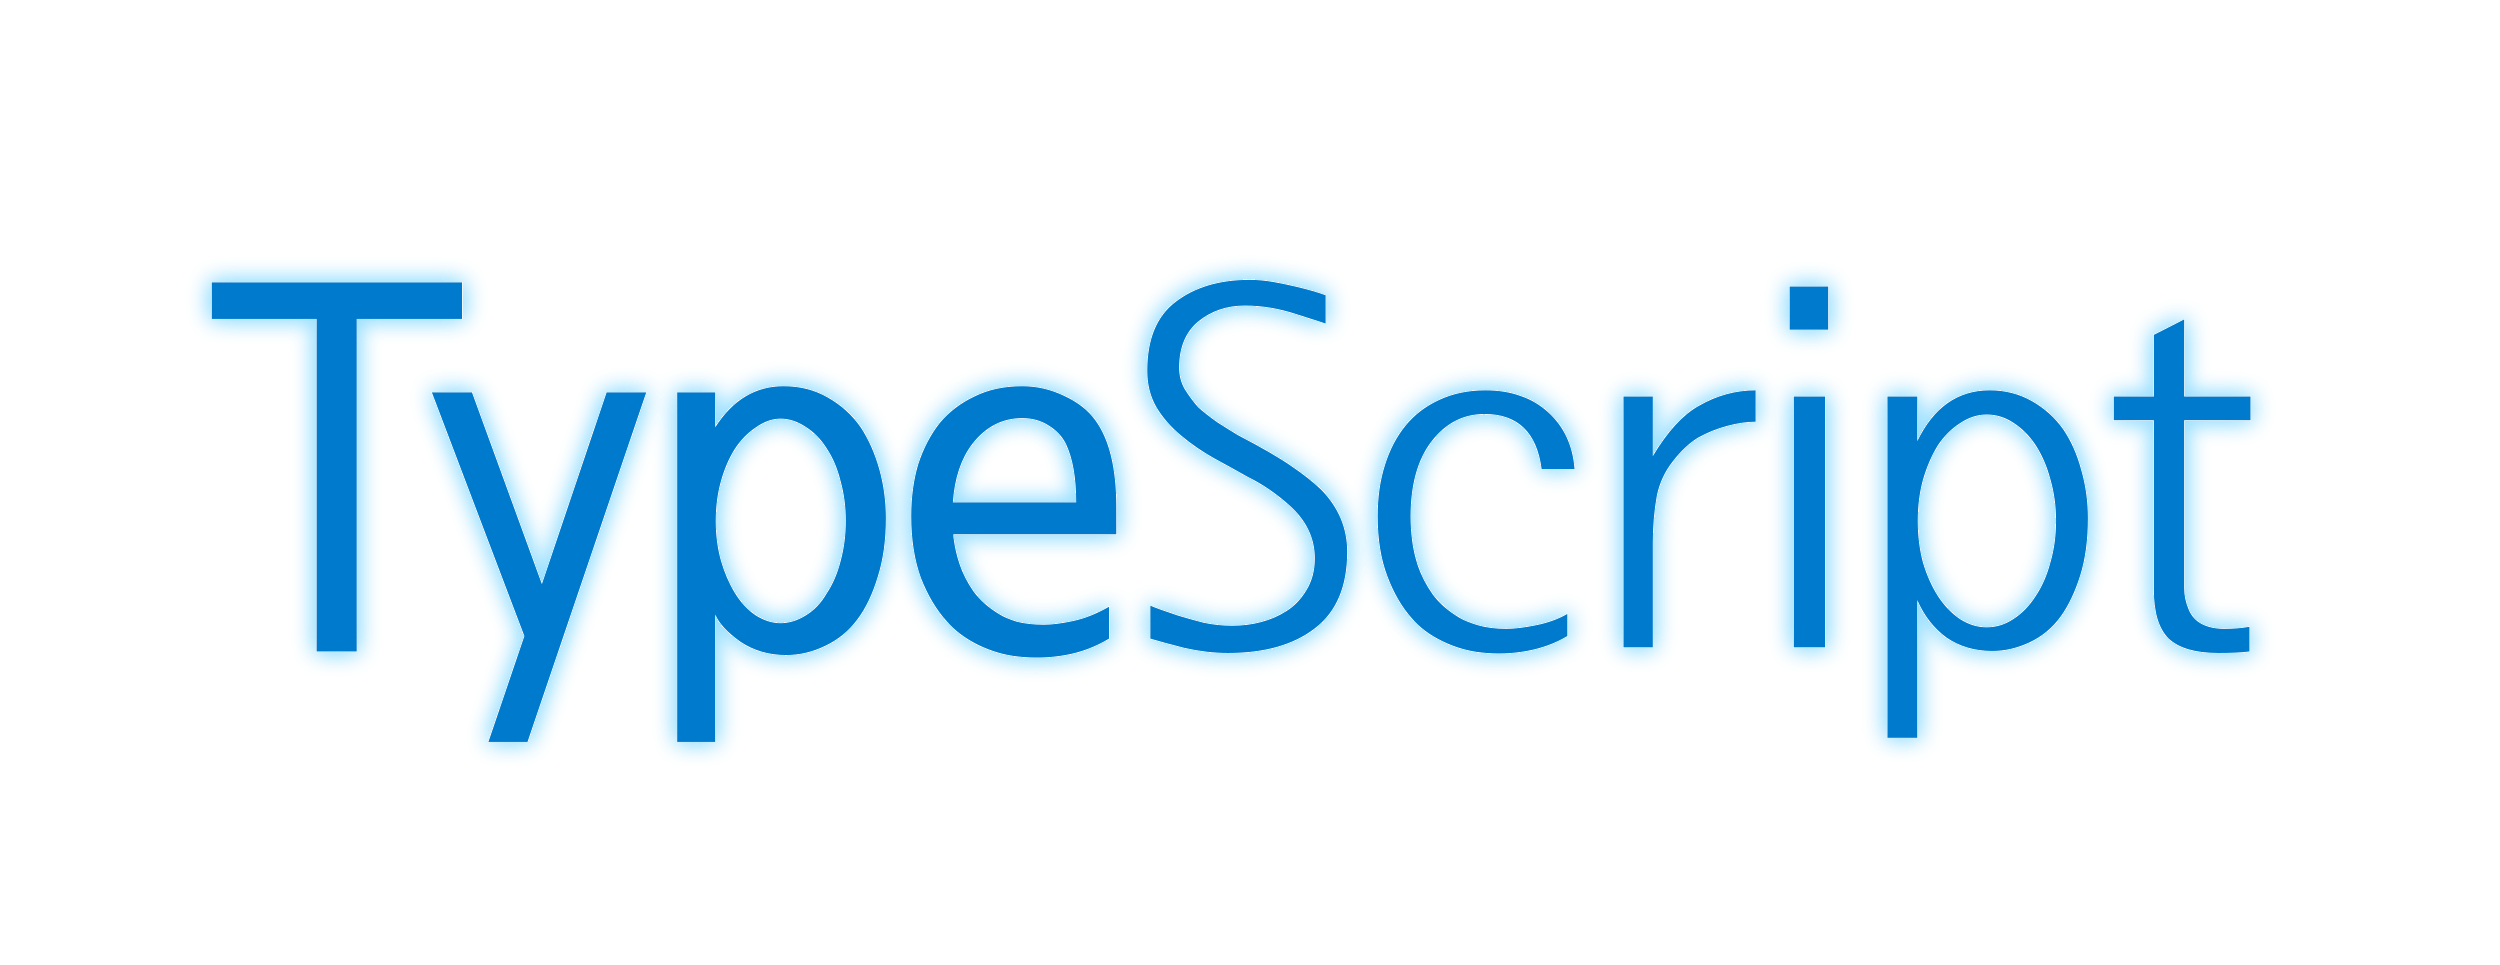
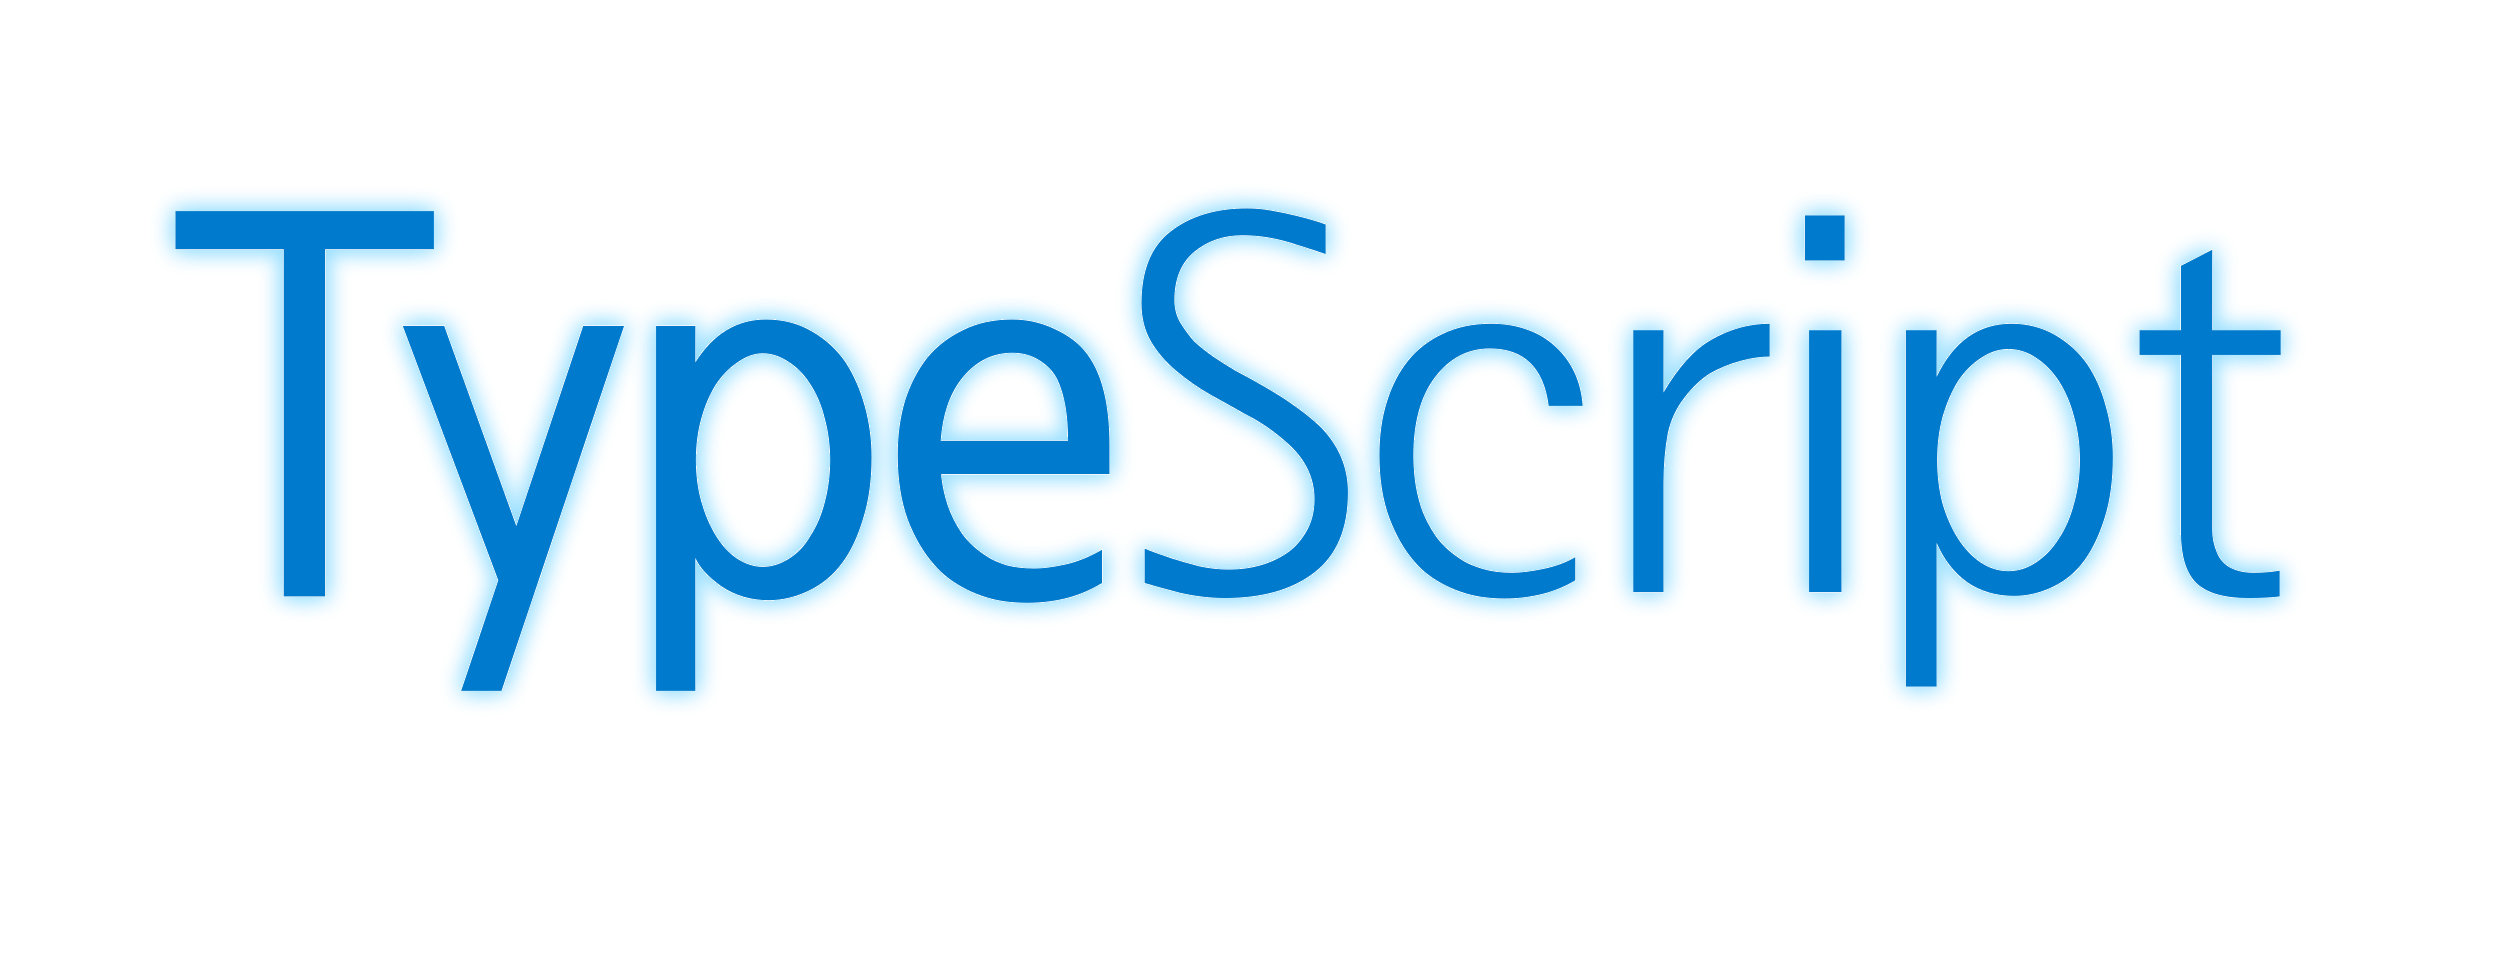
<svg xmlns="http://www.w3.org/2000/svg" width="57" height="22" viewBox="0 0 57 22" fill="none">
-   <g filter="url(#filter0_dd_563_998)">
-     <path d="M10.535 7.271H8.133V14.853H7.219V7.271H4.828V6.439H10.535V7.271ZM13.831 8.947H14.734L12.027 16.916H11.136L11.956 14.502L9.847 8.947H10.761L12.355 13.318L13.831 8.947ZM20.198 11.818C20.198 12.318 20.136 12.763 20.011 13.154C19.893 13.545 19.741 13.865 19.553 14.115C19.358 14.381 19.112 14.584 18.815 14.724C18.526 14.865 18.229 14.935 17.924 14.935C17.534 14.935 17.186 14.834 16.882 14.631C16.585 14.42 16.393 14.213 16.307 14.009V16.916H15.44V8.947H16.307V9.744C16.706 9.119 17.225 8.806 17.866 8.806C18.241 8.806 18.577 8.892 18.874 9.064C19.178 9.236 19.428 9.463 19.624 9.744C19.803 10.017 19.944 10.334 20.046 10.693C20.147 11.053 20.198 11.428 20.198 11.818ZM19.284 11.877C19.284 11.556 19.245 11.256 19.167 10.974C19.096 10.685 18.991 10.435 18.85 10.224C18.718 10.013 18.557 9.849 18.37 9.732C18.182 9.607 17.991 9.545 17.796 9.545C17.608 9.545 17.421 9.611 17.233 9.744C17.046 9.869 16.886 10.033 16.753 10.236C16.62 10.447 16.514 10.693 16.436 10.974C16.358 11.256 16.319 11.556 16.319 11.877C16.319 12.197 16.358 12.498 16.436 12.779C16.514 13.053 16.62 13.299 16.753 13.517C16.886 13.736 17.046 13.908 17.233 14.033C17.421 14.15 17.608 14.209 17.796 14.209C17.991 14.209 18.182 14.15 18.37 14.033C18.565 13.916 18.725 13.748 18.85 13.529C18.991 13.318 19.096 13.072 19.167 12.791C19.245 12.502 19.284 12.197 19.284 11.877ZM21.725 11.455H24.537C24.537 10.892 24.459 10.447 24.303 10.119C24.217 9.947 24.084 9.806 23.904 9.697C23.733 9.588 23.533 9.533 23.307 9.533C22.854 9.533 22.475 9.728 22.17 10.119C21.912 10.455 21.764 10.9 21.725 11.455ZM21.736 12.181C21.736 12.228 21.74 12.271 21.748 12.31C21.772 12.49 21.814 12.674 21.877 12.861C21.947 13.072 22.053 13.279 22.193 13.482C22.342 13.685 22.541 13.861 22.791 14.009C22.877 14.064 23.006 14.119 23.178 14.174C23.358 14.22 23.564 14.244 23.799 14.244C23.979 14.244 24.197 14.217 24.455 14.162C24.721 14.107 24.998 13.998 25.287 13.834V14.56C24.975 14.748 24.643 14.873 24.291 14.935C23.939 14.998 23.584 15.009 23.225 14.97C22.912 14.939 22.604 14.849 22.299 14.701C22.002 14.553 21.764 14.373 21.584 14.162C21.35 13.904 21.154 13.576 20.998 13.178C20.85 12.771 20.776 12.303 20.776 11.771C20.776 11.334 20.83 10.935 20.939 10.576C21.057 10.217 21.221 9.904 21.432 9.638C21.643 9.388 21.904 9.189 22.217 9.041C22.529 8.885 22.893 8.806 23.307 8.806C23.643 8.806 23.963 8.881 24.268 9.029C24.572 9.17 24.807 9.353 24.971 9.58C25.291 10.017 25.451 10.674 25.451 11.549V12.181H21.736ZM30.716 12.58C30.716 13.369 30.47 13.951 29.978 14.326C29.494 14.701 28.833 14.888 27.997 14.888C27.677 14.888 27.345 14.849 27.001 14.771C26.666 14.685 26.408 14.615 26.228 14.56V13.81C26.337 13.857 26.544 13.931 26.849 14.033C27.029 14.088 27.224 14.142 27.435 14.197C27.654 14.244 27.872 14.267 28.091 14.267C28.326 14.267 28.544 14.24 28.747 14.185C28.958 14.131 29.15 14.049 29.322 13.939C29.501 13.83 29.654 13.674 29.779 13.47C29.912 13.259 29.978 13.013 29.978 12.732C29.978 12.271 29.787 11.869 29.404 11.525C29.099 11.252 28.779 11.033 28.443 10.869C28.208 10.736 27.954 10.595 27.681 10.447C27.416 10.299 27.166 10.127 26.931 9.931C26.697 9.736 26.509 9.521 26.369 9.287C26.228 9.045 26.158 8.767 26.158 8.455C26.158 7.736 26.372 7.213 26.802 6.885C27.24 6.549 27.802 6.381 28.49 6.381C28.662 6.381 28.837 6.396 29.017 6.427C29.197 6.459 29.369 6.494 29.533 6.533C29.829 6.603 30.06 6.67 30.224 6.732V7.377C30.185 7.361 29.966 7.291 29.568 7.166C29.169 7.033 28.775 6.967 28.384 6.967C27.97 6.967 27.615 7.088 27.318 7.33C27.029 7.572 26.884 7.924 26.884 8.385C26.884 8.564 26.927 8.728 27.013 8.877C27.107 9.025 27.208 9.162 27.318 9.287C27.451 9.404 27.595 9.517 27.751 9.627C27.908 9.728 28.064 9.826 28.22 9.92C28.775 10.209 29.185 10.447 29.451 10.634C29.716 10.814 29.939 10.99 30.119 11.162C30.517 11.568 30.716 12.041 30.716 12.58ZM35.899 10.693H35.149C35.04 9.857 34.606 9.439 33.848 9.439C33.364 9.439 32.962 9.646 32.641 10.06C32.321 10.474 32.161 11.049 32.161 11.783C32.161 11.955 32.173 12.134 32.196 12.322C32.219 12.509 32.263 12.701 32.325 12.896C32.403 13.123 32.516 13.342 32.665 13.553C32.813 13.756 33.02 13.935 33.286 14.092C33.38 14.146 33.516 14.201 33.696 14.256C33.884 14.31 34.098 14.338 34.341 14.338C34.528 14.338 34.755 14.31 35.02 14.256C35.294 14.201 35.532 14.115 35.735 13.998V14.502C35.462 14.666 35.153 14.779 34.809 14.842C34.473 14.904 34.13 14.916 33.778 14.877C33.473 14.845 33.177 14.759 32.888 14.619C32.598 14.478 32.368 14.306 32.196 14.103C31.97 13.853 31.782 13.533 31.634 13.142C31.485 12.752 31.411 12.295 31.411 11.771C31.411 11.342 31.466 10.955 31.575 10.611C31.684 10.259 31.841 9.959 32.044 9.709C32.247 9.459 32.501 9.263 32.806 9.123C33.118 8.974 33.473 8.9 33.872 8.9C34.169 8.9 34.434 8.943 34.669 9.029C34.903 9.107 35.114 9.232 35.302 9.404C35.661 9.732 35.86 10.162 35.899 10.693ZM40.028 9.615C39.832 9.615 39.617 9.646 39.383 9.709C39.149 9.771 38.926 9.861 38.715 9.978C38.512 10.103 38.321 10.283 38.141 10.517C37.961 10.744 37.84 11.002 37.778 11.291C37.715 11.634 37.684 11.994 37.684 12.369V14.759H37.016V9.041H37.684V10.4C38.02 9.838 38.371 9.455 38.738 9.252C39.145 9.017 39.574 8.9 40.028 8.9V9.615ZM41.683 7.517H40.804V6.533H41.683V7.517ZM41.613 14.759H40.898V9.041H41.613V14.759ZM47.604 11.818C47.604 12.31 47.546 12.744 47.429 13.119C47.311 13.494 47.163 13.806 46.983 14.056C46.796 14.314 46.561 14.509 46.28 14.642C45.999 14.775 45.714 14.842 45.425 14.842C45.026 14.842 44.679 14.74 44.382 14.537C44.093 14.326 43.87 14.041 43.714 13.681V16.822H43.034V9.041H43.714V10.06C44.089 9.287 44.639 8.9 45.366 8.9C45.718 8.9 46.038 8.982 46.327 9.146C46.616 9.31 46.854 9.525 47.042 9.791C47.222 10.056 47.358 10.365 47.452 10.717C47.554 11.068 47.604 11.435 47.604 11.818ZM46.878 11.877C46.878 11.541 46.835 11.224 46.749 10.928C46.671 10.631 46.557 10.369 46.409 10.142C46.268 9.931 46.1 9.763 45.905 9.638C45.718 9.513 45.514 9.451 45.296 9.451C45.085 9.451 44.882 9.517 44.686 9.65C44.491 9.775 44.323 9.943 44.182 10.154C44.042 10.381 43.929 10.642 43.843 10.939C43.764 11.228 43.725 11.541 43.725 11.877C43.725 12.213 43.764 12.529 43.843 12.826C43.929 13.115 44.042 13.369 44.182 13.588C44.323 13.806 44.491 13.982 44.686 14.115C44.882 14.24 45.085 14.303 45.296 14.303C45.514 14.303 45.718 14.24 45.905 14.115C46.1 13.99 46.268 13.818 46.409 13.599C46.557 13.381 46.671 13.123 46.749 12.826C46.835 12.529 46.878 12.213 46.878 11.877ZM51.311 9.58H49.799V12.896C49.799 13.076 49.799 13.248 49.799 13.412C49.799 13.576 49.834 13.74 49.904 13.904C49.967 14.053 50.069 14.162 50.209 14.232C50.35 14.303 50.518 14.338 50.713 14.338C50.924 14.338 51.115 14.322 51.287 14.291V14.853C51.115 14.877 50.881 14.888 50.584 14.888C50.061 14.888 49.682 14.779 49.447 14.56C49.221 14.334 49.108 13.963 49.108 13.447V9.58H48.194V9.041H49.108V7.635L49.799 7.283V9.041H51.311V9.58Z" fill="#007ACC" />
+   <g filter="url(#filter0_dd_579_960)">
+     <path d="M9.893 5.682H7.413V13.598H6.469V5.682H4V4.813H9.893V5.682Z" fill="#007ACC" />
+     <path d="M13.297 7.431H14.229L11.434 15.752H10.514L11.361 13.231L9.183 7.431H10.127L11.772 11.995L13.297 7.431Z" fill="#007ACC" />
+     <path d="M19.872 10.429C19.872 10.951 19.807 11.416 19.678 11.824C19.557 12.232 19.4 12.566 19.206 12.827C19.004 13.105 18.75 13.317 18.444 13.464C18.145 13.61 17.838 13.684 17.524 13.684C17.12 13.684 16.762 13.578 16.447 13.366C16.14 13.146 15.943 12.929 15.854 12.717V15.752H14.958V7.431H15.854V8.263C16.265 7.611 16.802 7.285 17.463 7.285C17.851 7.285 18.198 7.374 18.504 7.554C18.819 7.733 19.077 7.97 19.279 8.263C19.464 8.549 19.609 8.879 19.714 9.254C19.819 9.63 19.872 10.021 19.872 10.429ZM18.928 10.49C18.928 10.156 18.887 9.842 18.807 9.548C18.734 9.246 18.625 8.985 18.48 8.765C18.343 8.545 18.177 8.374 17.984 8.251C17.79 8.121 17.593 8.055 17.391 8.055C17.197 8.055 17.004 8.125 16.81 8.263C16.616 8.394 16.451 8.565 16.314 8.777C16.177 8.998 16.068 9.254 15.987 9.548C15.906 9.842 15.866 10.156 15.866 10.49C15.866 10.825 15.906 11.139 15.987 11.432C16.068 11.718 16.177 11.975 16.314 12.203C16.451 12.432 16.616 12.611 16.81 12.742C17.004 12.864 17.197 12.925 17.391 12.925C17.593 12.925 17.79 12.864 17.984 12.742C18.186 12.619 18.351 12.444 18.48 12.216C18.625 11.995 18.734 11.738 18.807 11.445C18.887 11.143 18.928 10.825 18.928 10.49Z" fill="#007ACC" />
+     <path d="M21.448 10.05H24.352C24.352 9.463 24.272 8.998 24.11 8.655C24.022 8.475 23.884 8.329 23.699 8.214C23.521 8.1 23.316 8.043 23.082 8.043C22.614 8.043 22.223 8.247 21.908 8.655C21.642 9.006 21.488 9.471 21.448 10.05ZM21.46 10.808C21.46 10.857 21.464 10.902 21.472 10.943C21.497 11.131 21.541 11.322 21.605 11.518C21.678 11.738 21.787 11.954 21.932 12.167C22.085 12.379 22.291 12.562 22.549 12.717C22.638 12.774 22.771 12.831 22.949 12.889C23.134 12.938 23.348 12.962 23.59 12.962C23.776 12.962 24.002 12.933 24.268 12.876C24.542 12.819 24.828 12.705 25.127 12.534V13.292C24.804 13.488 24.461 13.619 24.098 13.684C23.735 13.749 23.368 13.761 22.997 13.721C22.674 13.688 22.356 13.594 22.041 13.439C21.735 13.284 21.488 13.097 21.303 12.876C21.061 12.607 20.859 12.264 20.698 11.848C20.545 11.424 20.468 10.935 20.468 10.38C20.468 9.923 20.524 9.507 20.637 9.132C20.758 8.757 20.928 8.431 21.146 8.153C21.363 7.892 21.634 7.684 21.956 7.529C22.279 7.366 22.654 7.285 23.082 7.285C23.429 7.285 23.759 7.362 24.074 7.517C24.389 7.664 24.631 7.856 24.8 8.092C25.131 8.549 25.296 9.234 25.296 10.148V10.808H21.46Z" fill="#007ACC" />
+     <path d="M30.733 11.225C30.733 12.048 30.479 12.656 29.971 13.048C29.471 13.439 28.789 13.635 27.926 13.635C27.595 13.635 27.252 13.594 26.897 13.513C26.55 13.423 26.284 13.349 26.098 13.292V12.509C26.211 12.558 26.425 12.636 26.74 12.742C26.925 12.799 27.127 12.856 27.345 12.913C27.571 12.962 27.797 12.986 28.023 12.986C28.265 12.986 28.49 12.958 28.7 12.901C28.918 12.844 29.116 12.758 29.293 12.644C29.479 12.53 29.636 12.367 29.765 12.154C29.902 11.934 29.971 11.677 29.971 11.383C29.971 10.902 29.773 10.482 29.378 10.123C29.063 9.838 28.733 9.609 28.386 9.438C28.143 9.299 27.881 9.153 27.599 8.998C27.325 8.843 27.067 8.663 26.825 8.459C26.582 8.255 26.389 8.031 26.244 7.786C26.098 7.533 26.026 7.244 26.026 6.917C26.026 6.167 26.248 5.62 26.691 5.278C27.143 4.927 27.724 4.752 28.434 4.752C28.611 4.752 28.793 4.768 28.979 4.801C29.164 4.833 29.342 4.87 29.511 4.911C29.817 4.984 30.055 5.054 30.225 5.119V5.792C30.185 5.775 29.959 5.702 29.547 5.572C29.136 5.433 28.728 5.364 28.325 5.364C27.898 5.364 27.53 5.49 27.224 5.743C26.925 5.996 26.776 6.363 26.776 6.844C26.776 7.032 26.82 7.203 26.909 7.358C27.006 7.513 27.111 7.656 27.224 7.786C27.361 7.909 27.51 8.027 27.672 8.141C27.833 8.247 27.994 8.349 28.156 8.447C28.728 8.749 29.152 8.998 29.426 9.193C29.701 9.381 29.93 9.564 30.116 9.744C30.527 10.168 30.733 10.662 30.733 11.225Z" fill="#007ACC" />
+     <path d="M36.085 9.254H35.311C35.198 8.382 34.75 7.945 33.968 7.945C33.467 7.945 33.052 8.161 32.721 8.594C32.39 9.026 32.225 9.626 32.225 10.392C32.225 10.572 32.237 10.759 32.261 10.955C32.286 11.151 32.33 11.351 32.395 11.555C32.475 11.791 32.592 12.02 32.745 12.24C32.899 12.452 33.112 12.64 33.387 12.803C33.484 12.86 33.625 12.917 33.81 12.974C34.004 13.031 34.226 13.06 34.476 13.06C34.669 13.06 34.904 13.031 35.178 12.974C35.46 12.917 35.706 12.827 35.916 12.705V13.231C35.634 13.402 35.315 13.521 34.96 13.586C34.613 13.651 34.258 13.664 33.895 13.623C33.58 13.59 33.274 13.5 32.975 13.354C32.677 13.207 32.439 13.027 32.261 12.815C32.027 12.554 31.834 12.22 31.68 11.812C31.527 11.404 31.451 10.927 31.451 10.38C31.451 9.932 31.507 9.528 31.62 9.169C31.733 8.802 31.894 8.488 32.104 8.227C32.314 7.966 32.576 7.762 32.891 7.615C33.213 7.46 33.58 7.382 33.992 7.382C34.298 7.382 34.573 7.427 34.815 7.517C35.057 7.599 35.275 7.729 35.468 7.909C35.839 8.251 36.045 8.7 36.085 9.254Z" fill="#007ACC" />
+     <path d="M40.348 8.129C40.147 8.129 39.925 8.161 39.683 8.227C39.441 8.292 39.211 8.386 38.993 8.508C38.783 8.639 38.586 8.826 38.4 9.071C38.215 9.308 38.09 9.577 38.025 9.879C37.96 10.237 37.928 10.613 37.928 11.004V13.5H37.238V7.529H37.928V8.949C38.275 8.361 38.638 7.962 39.017 7.749C39.437 7.505 39.88 7.382 40.348 7.382V8.129Z" fill="#007ACC" />
+     <path d="M42.058 5.939H41.151V4.911H42.058V5.939ZM41.986 13.5H41.247V7.529H41.986V13.5Z" fill="#007ACC" />
+     <path d="M48.173 10.429C48.173 10.943 48.112 11.396 47.991 11.787C47.87 12.179 47.717 12.505 47.531 12.766C47.338 13.035 47.096 13.239 46.805 13.378C46.515 13.517 46.22 13.586 45.922 13.586C45.51 13.586 45.151 13.48 44.845 13.268C44.546 13.048 44.316 12.75 44.155 12.375V15.654H43.453V7.529H44.155V8.594C44.542 7.786 45.111 7.382 45.861 7.382C46.224 7.382 46.555 7.468 46.854 7.639C47.152 7.811 47.398 8.035 47.592 8.312C47.777 8.59 47.919 8.912 48.015 9.279C48.12 9.646 48.173 10.029 48.173 10.429ZM47.422 10.49C47.422 10.139 47.378 9.809 47.289 9.499C47.209 9.189 47.092 8.916 46.938 8.679C46.793 8.459 46.62 8.284 46.418 8.153C46.224 8.023 46.014 7.957 45.789 7.957C45.571 7.957 45.361 8.027 45.159 8.165C44.958 8.296 44.784 8.471 44.639 8.692C44.494 8.928 44.377 9.201 44.288 9.511C44.207 9.813 44.167 10.139 44.167 10.49C44.167 10.841 44.207 11.171 44.288 11.481C44.377 11.783 44.494 12.048 44.639 12.277C44.784 12.505 44.958 12.689 45.159 12.827C45.361 12.958 45.571 13.023 45.789 13.023C46.014 13.023 46.224 12.958 46.418 12.827C46.62 12.697 46.793 12.517 46.938 12.289C47.092 12.061 47.209 11.791 47.289 11.481C47.378 11.171 47.422 10.841 47.422 10.49Z" fill="#007ACC" />
+     <path d="M52 8.092H50.439V11.555C50.439 11.742 50.439 11.922 50.439 12.093C50.439 12.264 50.475 12.436 50.548 12.607C50.612 12.762 50.717 12.876 50.862 12.95C51.008 13.023 51.181 13.06 51.383 13.06C51.601 13.06 51.798 13.043 51.976 13.011V13.598C51.798 13.623 51.556 13.635 51.25 13.635C50.709 13.635 50.318 13.521 50.076 13.292C49.842 13.056 49.725 12.668 49.725 12.13V8.092H48.781V7.529H49.725V6.061L50.439 5.694V7.529H52V8.092Z" fill="#007ACC" />
  </g>
  <defs>
-     <filter id="filter0_dd_563_998" x="-0.5" y="0.252" width="58" height="22" filterUnits="userSpaceOnUse" color-interpolation-filters="sRGB">
+     <filter id="filter0_dd_579_960" x="-0.5" y="0.252" width="58" height="22" filterUnits="userSpaceOnUse" color-interpolation-filters="sRGB">
      <feFlood flood-opacity="0" result="BackgroundImageFix" />
      <feColorMatrix in="SourceAlpha" type="matrix" values="0 0 0 0 0 0 0 0 0 0 0 0 0 0 0 0 0 0 127 0" result="hardAlpha" />
      <feOffset />
      <feGaussianBlur stdDeviation="0.25" />
      <feComposite in2="hardAlpha" operator="out" />
      <feColorMatrix type="matrix" values="0 0 0 0 0.608 0 0 0 0 0.878 0 0 0 0 1 0 0 0 1 0" />
-       <feBlend mode="normal" in2="BackgroundImageFix" result="effect1_dropShadow_563_998" />
+       <feBlend mode="normal" in2="BackgroundImageFix" result="effect1_dropShadow_579_960" />
      <feColorMatrix in="SourceAlpha" type="matrix" values="0 0 0 0 0 0 0 0 0 0 0 0 0 0 0 0 0 0 127 0" result="hardAlpha" />
      <feOffset />
      <feGaussianBlur stdDeviation="0.25" />
      <feComposite in2="hardAlpha" operator="out" />
      <feColorMatrix type="matrix" values="0 0 0 0 0.608 0 0 0 0 0.878 0 0 0 0 1 0 0 0 1 0" />
-       <feBlend mode="normal" in2="effect1_dropShadow_563_998" result="effect2_dropShadow_563_998" />
-       <feBlend mode="normal" in="SourceGraphic" in2="effect2_dropShadow_563_998" result="shape" />
+       <feBlend mode="normal" in2="effect1_dropShadow_579_960" result="effect2_dropShadow_579_960" />
+       <feBlend mode="normal" in="SourceGraphic" in2="effect2_dropShadow_579_960" result="shape" />
    </filter>
  </defs>
</svg>
